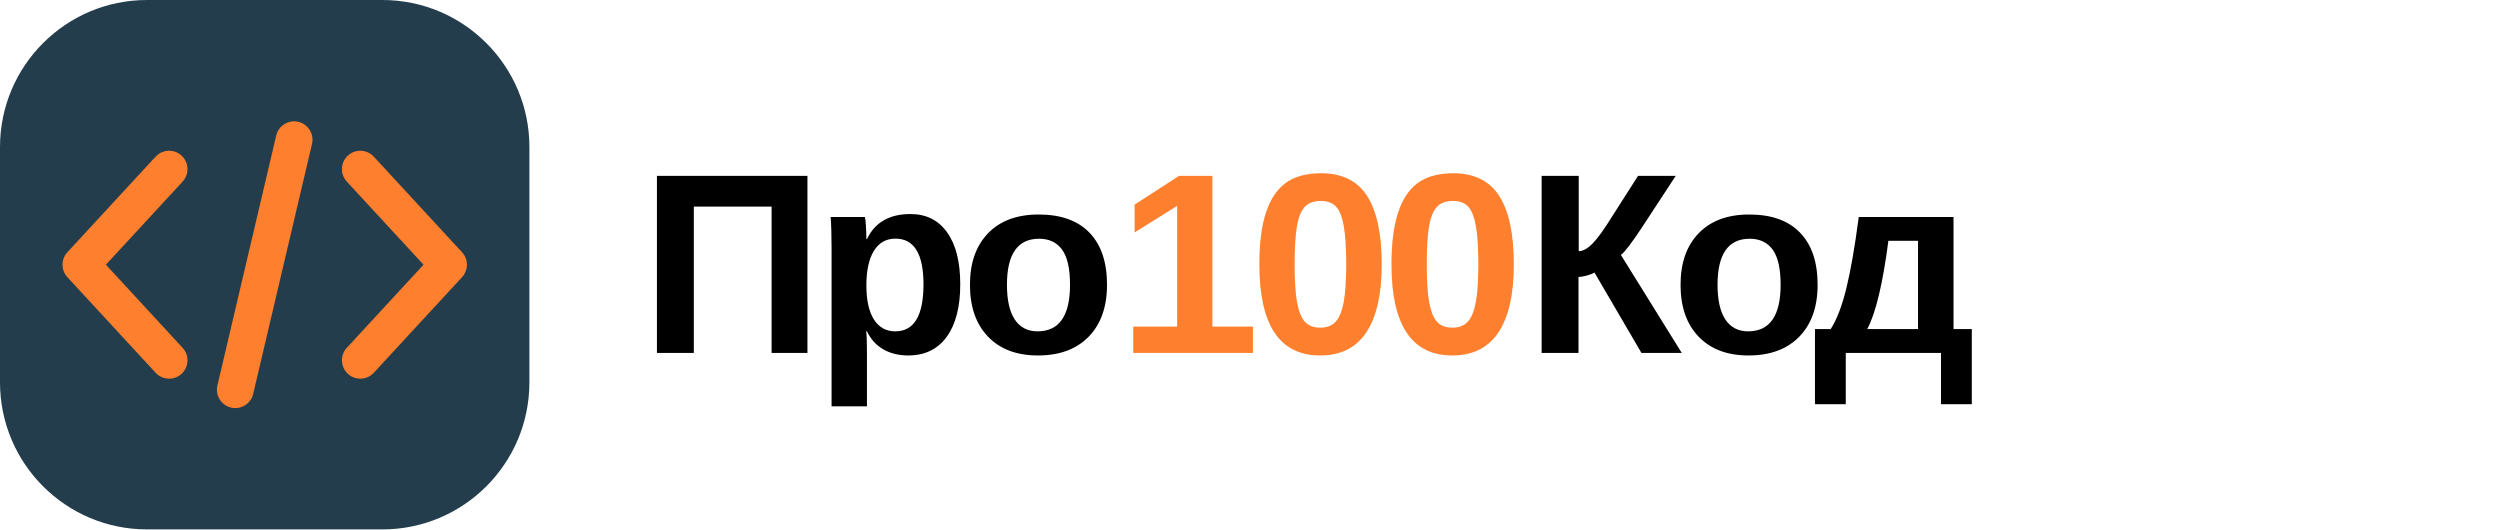
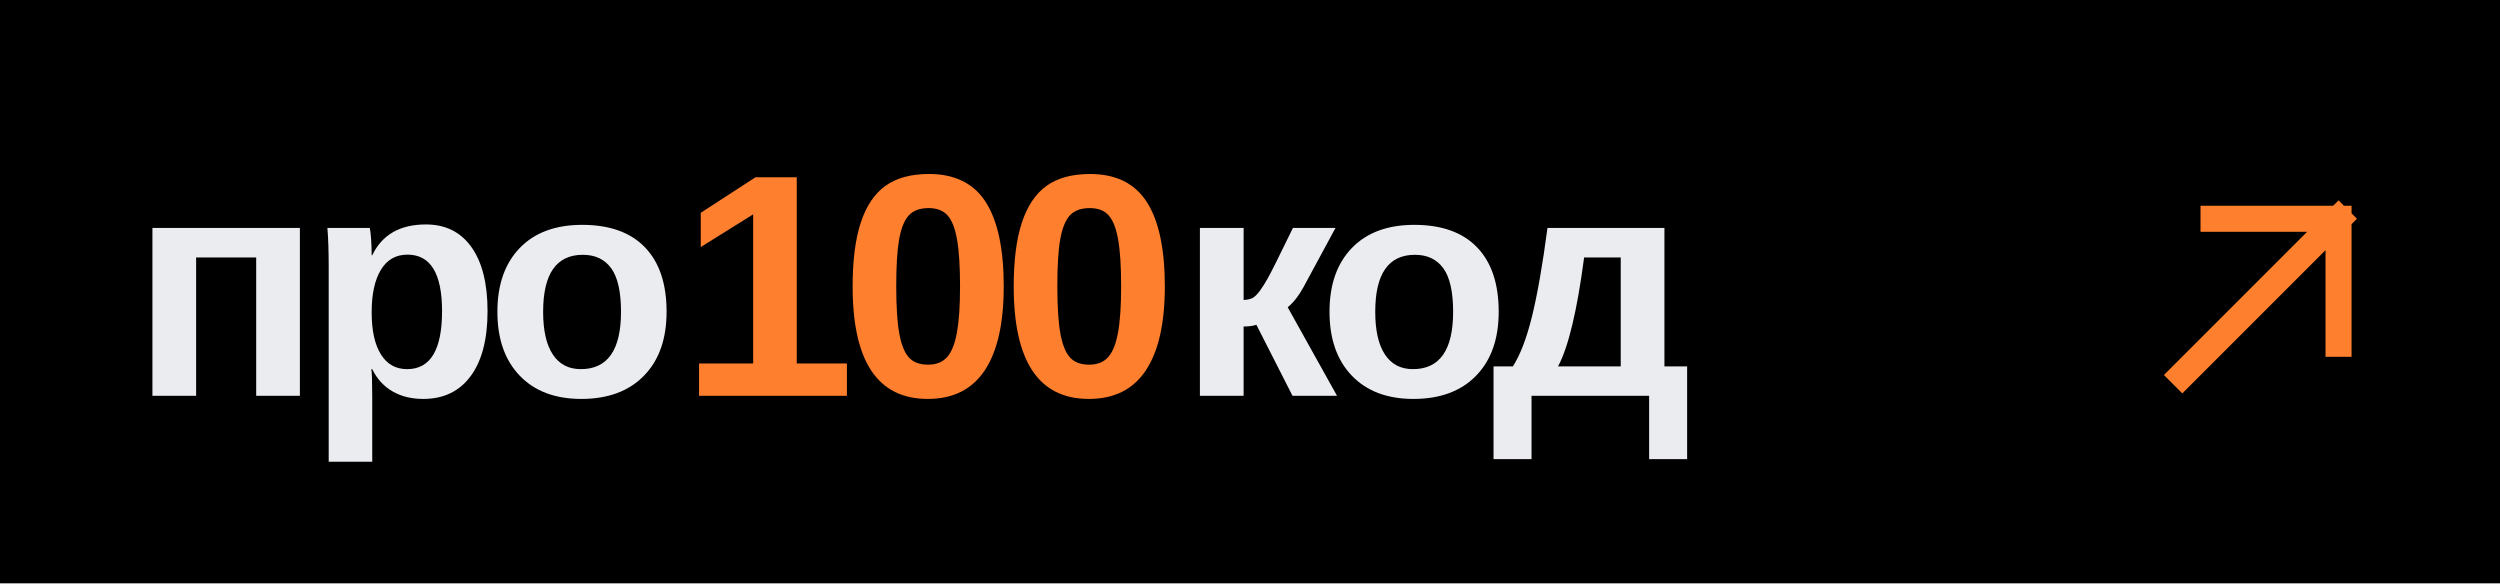
- <svg xmlns="http://www.w3.org/2000/svg" width="340" height="72" viewBox="0 0 340 72" role="img" aria-labelledby="title">
-   <rect width="72" height="72" rx="20" fill="#233D4D" />
-   <path d="m23 23-12 13 12 13m26-26 12 13-12 13M40 19l-8 34" fill="none" stroke="#FE7F2D" stroke-width="5" stroke-linecap="round" stroke-linejoin="round" />
-   <text x="87" y="48" font-family="Manrope,Arial,sans-serif" font-weight="800" font-size="35" letter-spacing="-1.5" fill="#000000">Про<tspan fill="#FE7F2D">100</tspan>Код</text>
+ <svg xmlns="http://www.w3.org/2000/svg" width="480" height="112" viewBox="0 0 480 112" role="img" aria-labelledby="title">
+   <rect width="480" height="112" fill="#000000" />
+   <text x="25" y="76" font-family="Manrope,Arial,sans-serif" font-size="61" font-weight="800" letter-spacing="-3" fill="#EAECF0">про<tspan fill="#FE7F2D">100</tspan>код</text>
+   <path d="M419 72l30-30m-24 0h24v24" fill="none" stroke="#FE7F2D" stroke-width="5" stroke-linecap="square" />
</svg>
